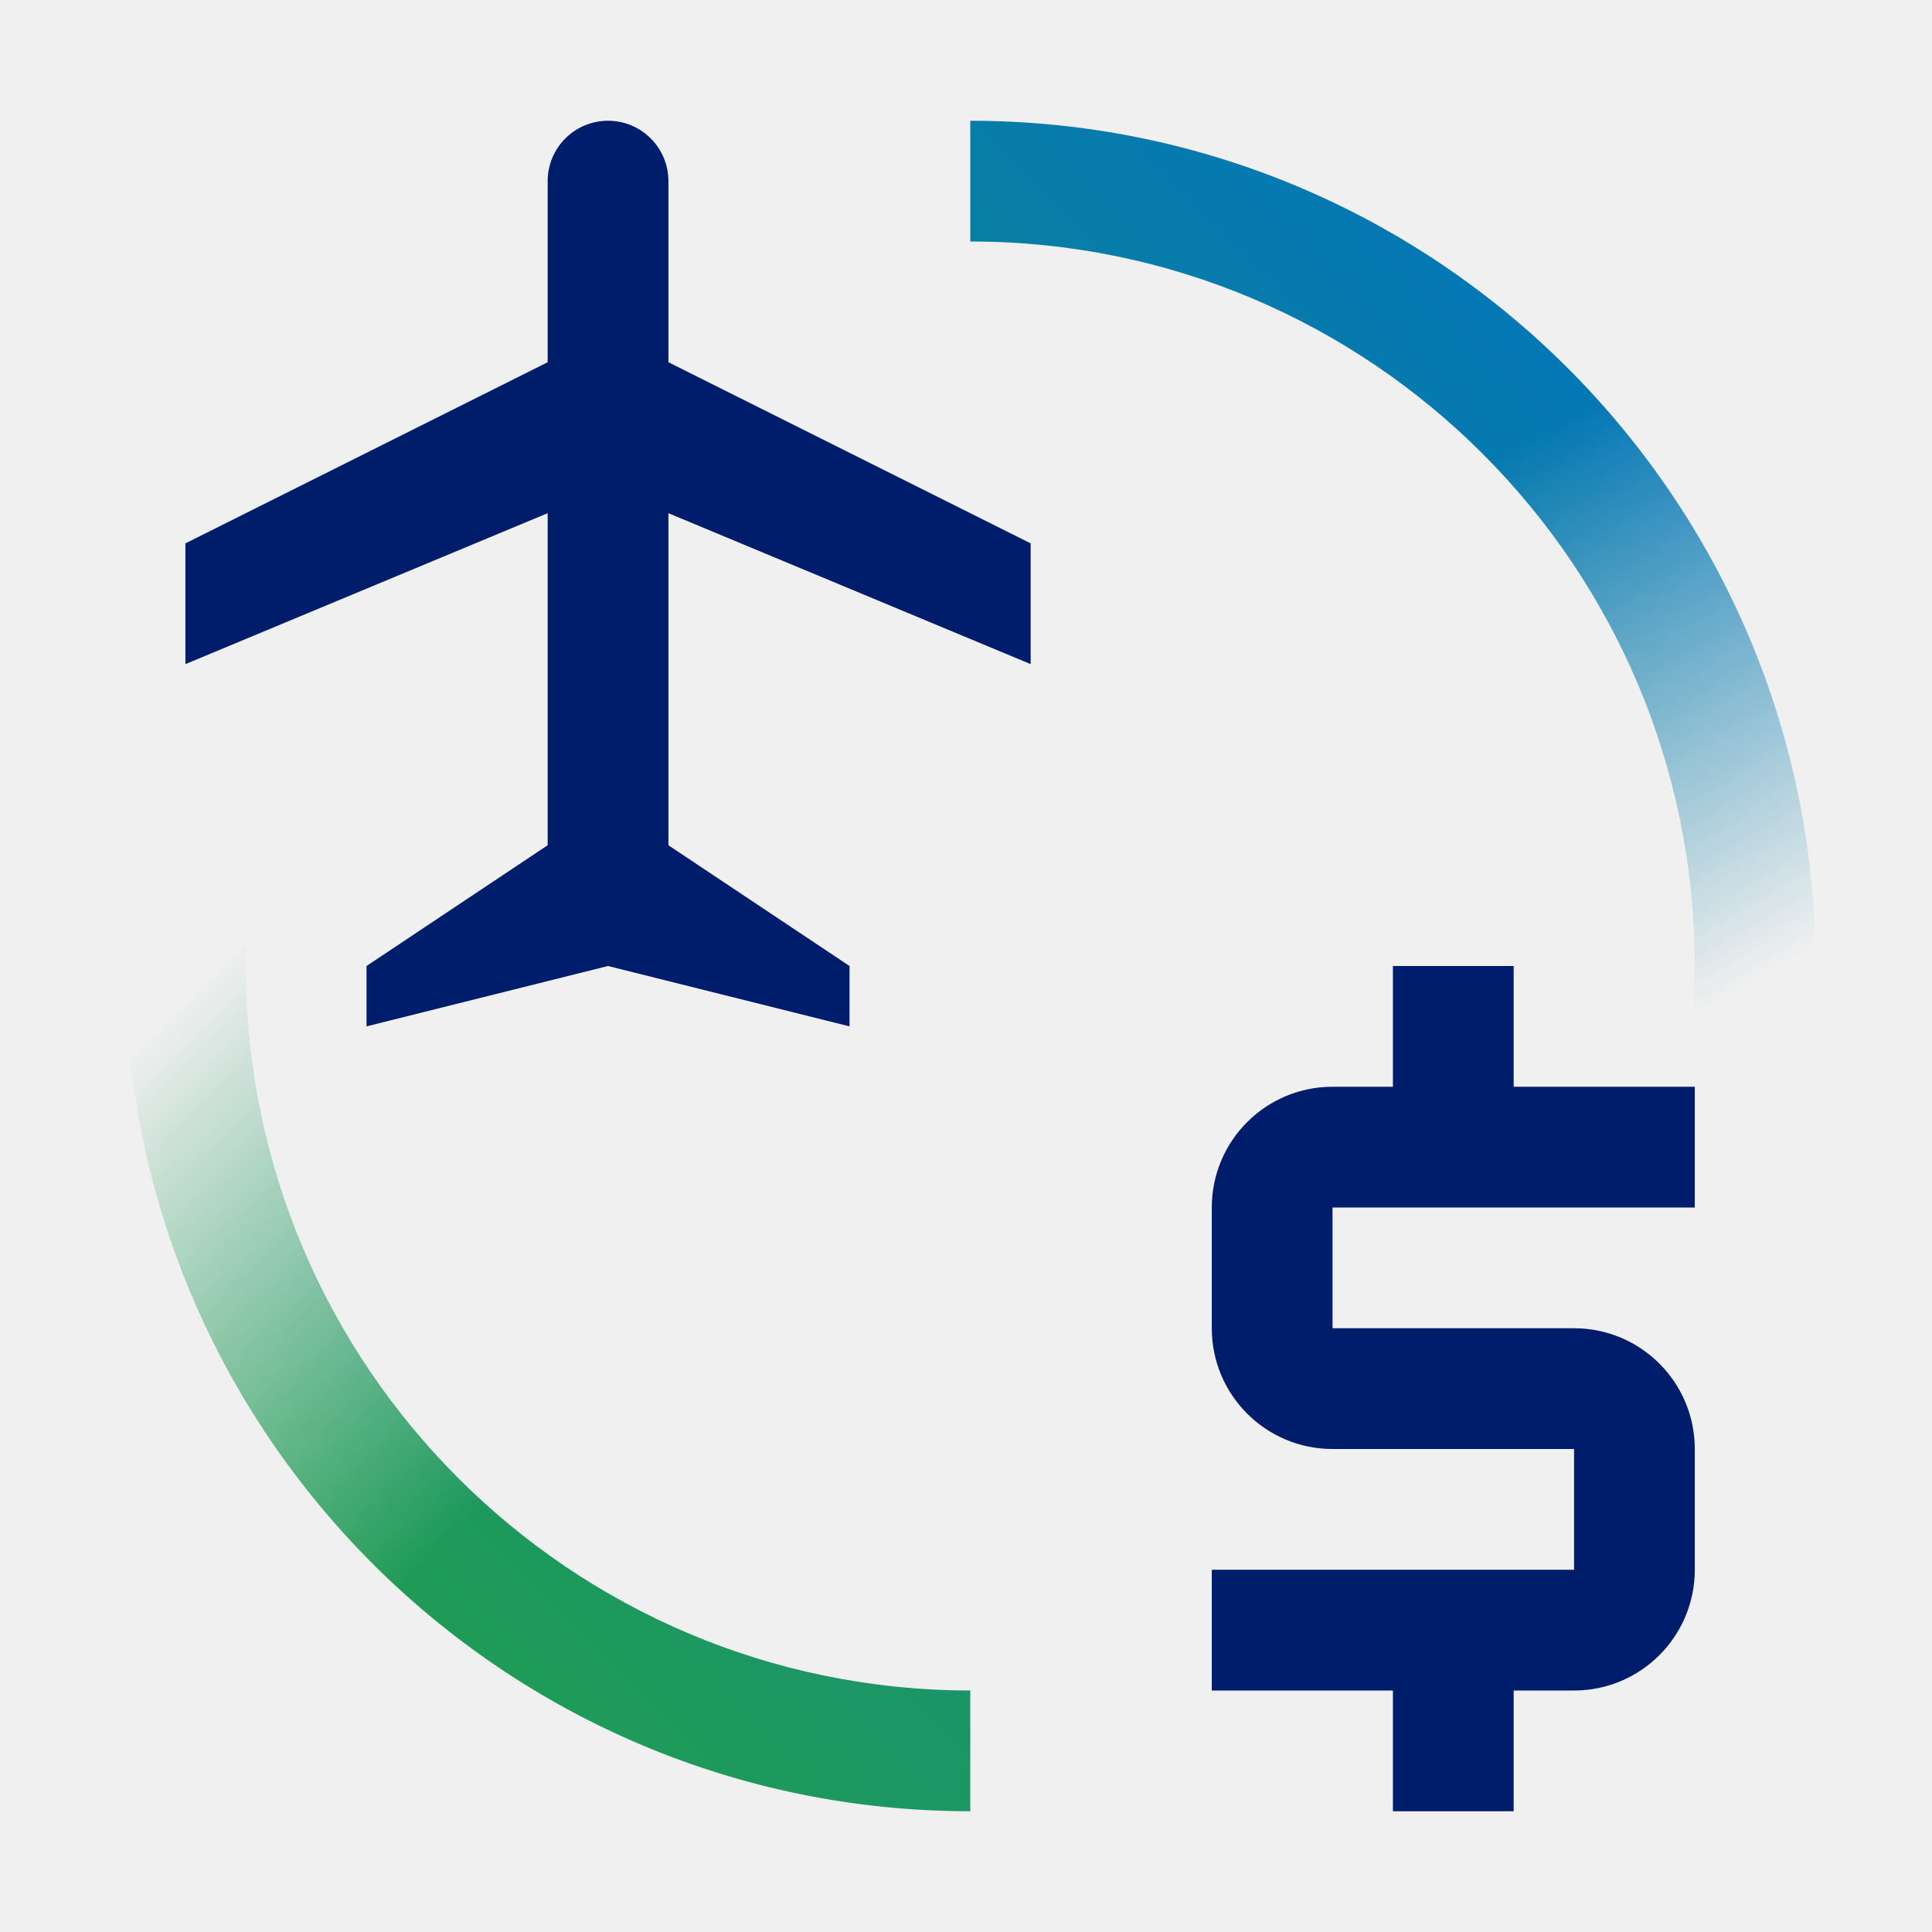
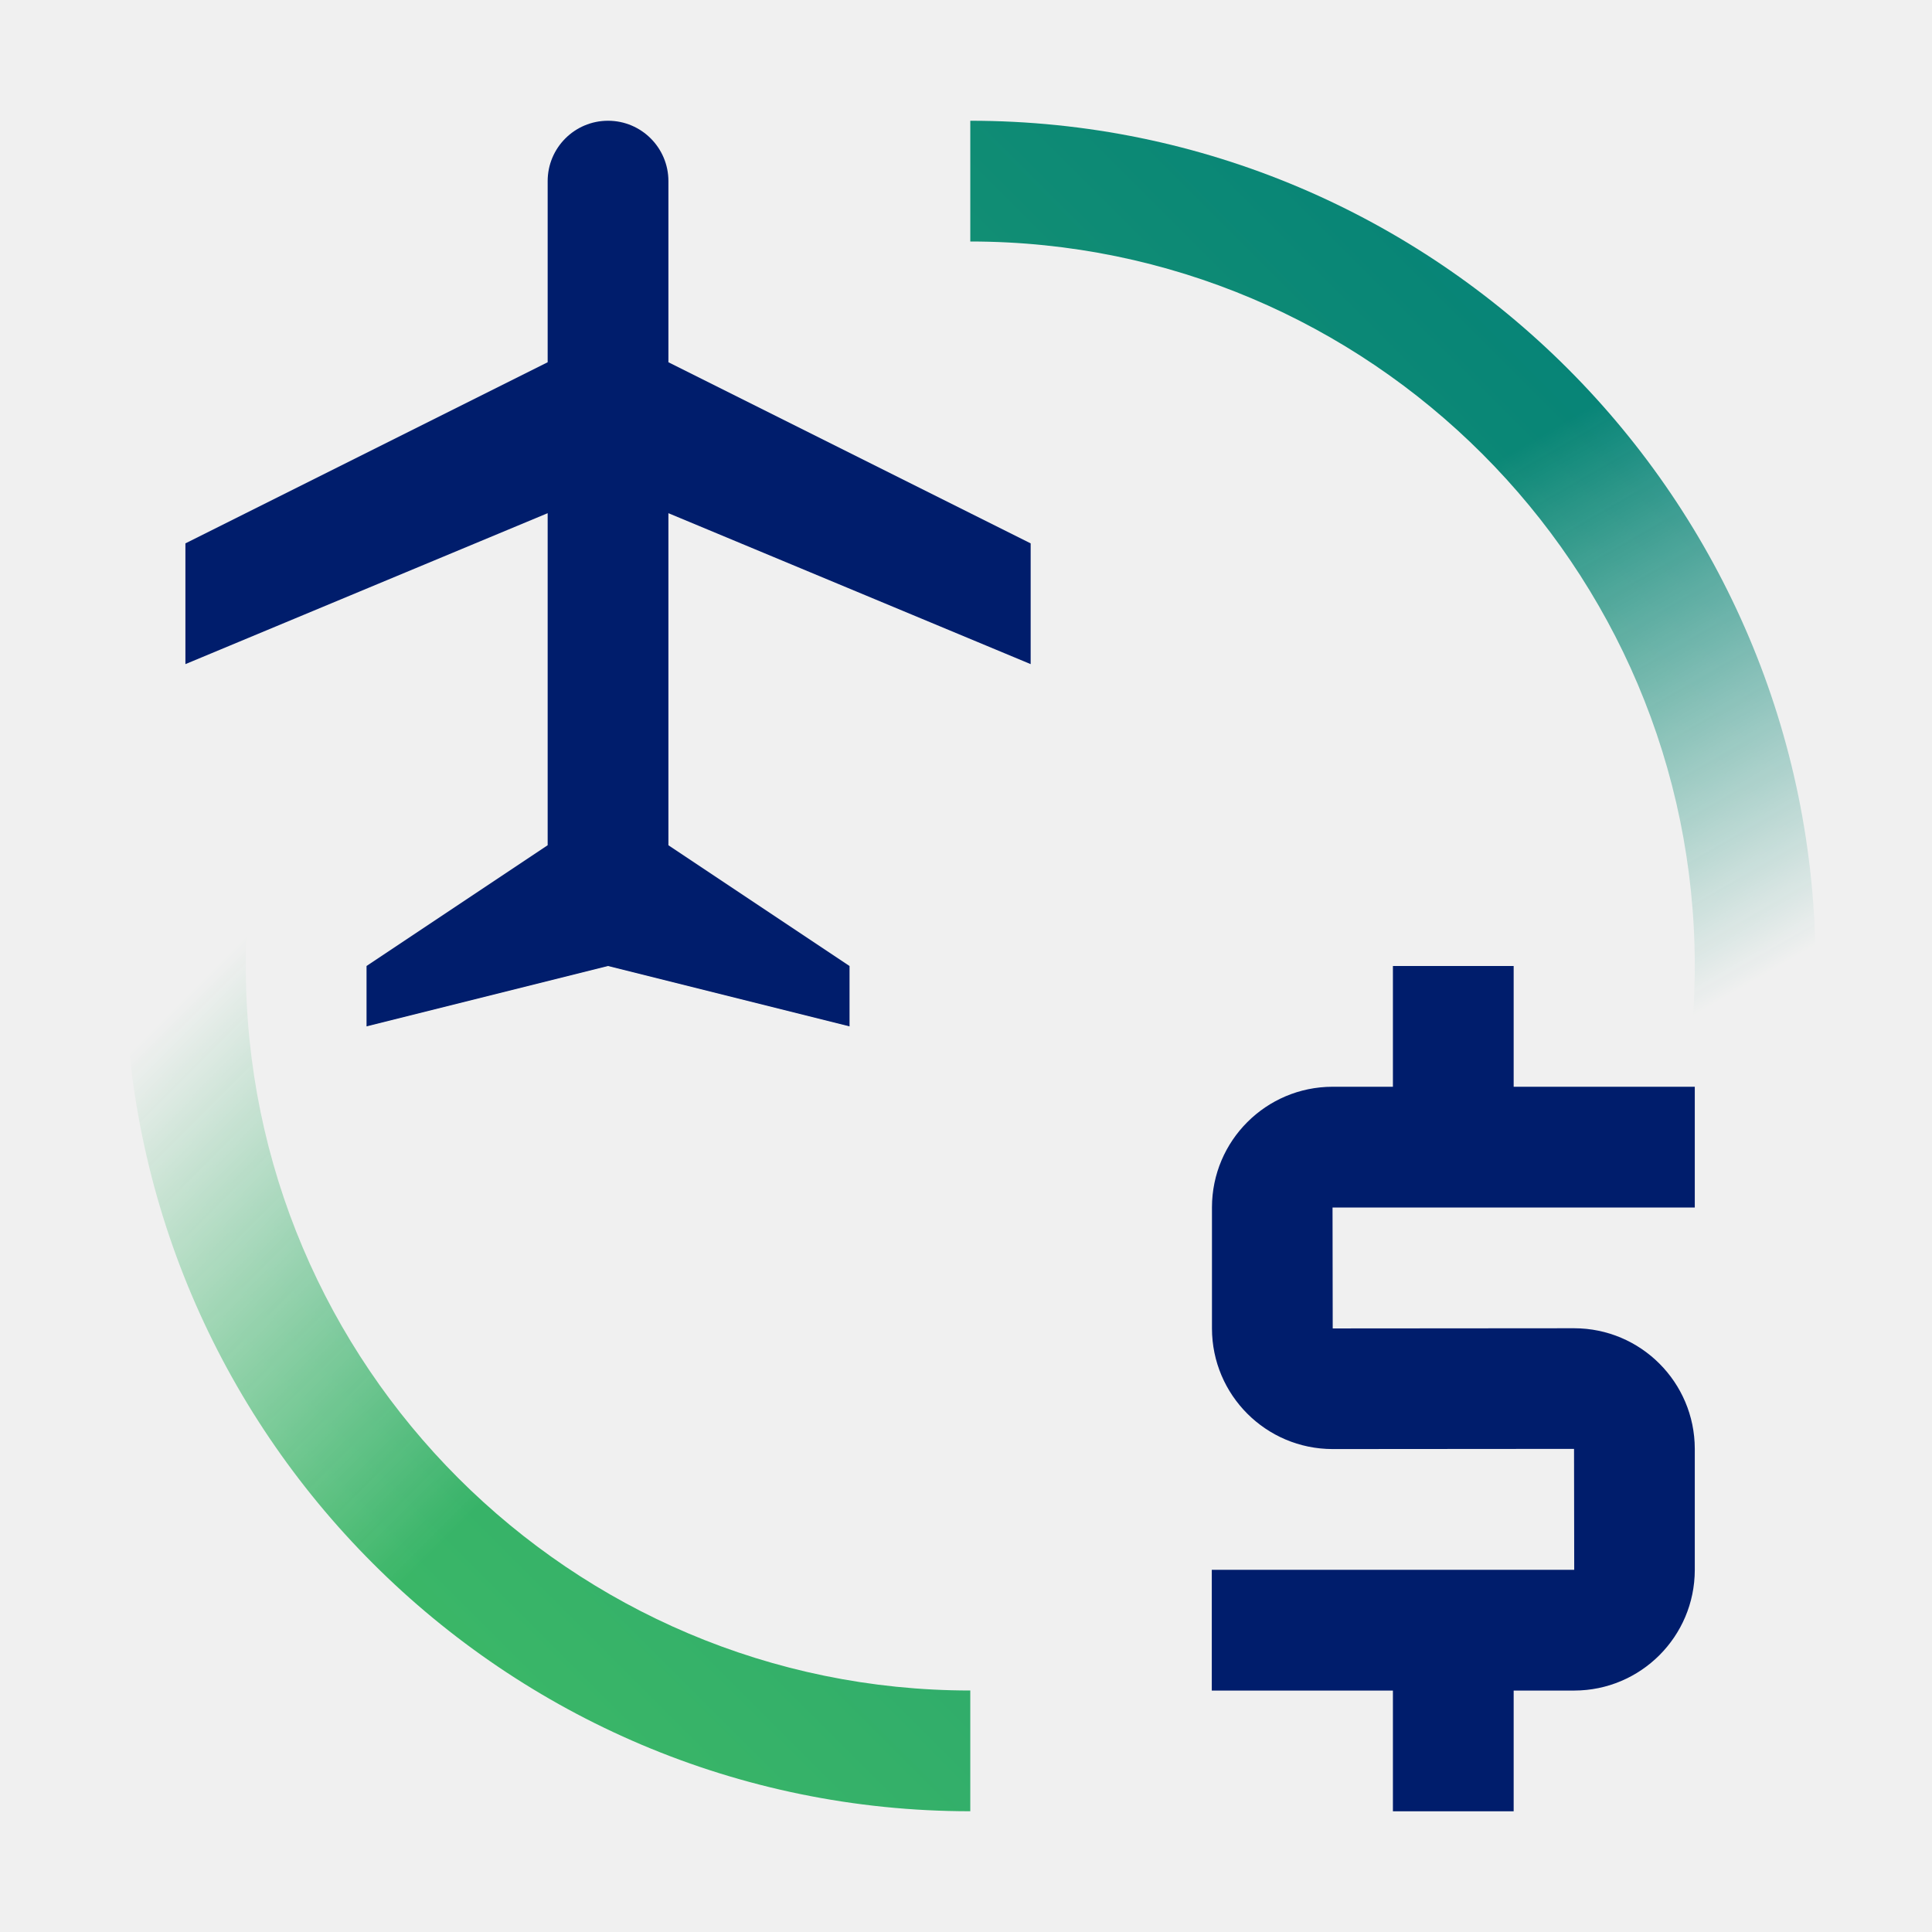
<svg xmlns="http://www.w3.org/2000/svg" id="TravelIBM" viewBox="0 0 32 32">
  <defs>
-     <linearGradient id="w31dilp6qa" x1="1001.627" y1="-985.284" x2="1025.372" y2="-971.574" gradientTransform="matrix(1 0 0 -1 -989.928 -966.93)" gradientUnits="userSpaceOnUse">
+     <linearGradient id="fh1lmfbkaa" x1="1001.627" y1="-985.284" x2="1025.372" y2="-971.574" gradientTransform="matrix(1 0 0 -1 -989.928 -966.93)" gradientUnits="userSpaceOnUse">
      <stop offset=".4" stop-opacity="0" />
      <stop offset=".75" />
    </linearGradient>
-     <linearGradient id="0eurgkipnb" x1="-2127" y1="-6075.072" x2="-2146" y2="-6094.072" gradientTransform="matrix(1 0 0 -1 2145.072 -6064.072)" gradientUnits="userSpaceOnUse">
+     <linearGradient id="yqqey19h2b" x1="-2127" y1="-6075.072" x2="-2146" y2="-6094.072" gradientTransform="matrix(1 0 0 -1 2145.072 -6064.072)" gradientUnits="userSpaceOnUse">
      <stop offset=".25" />
      <stop offset=".6" stop-opacity="0" />
    </linearGradient>
-     <linearGradient id="cnogy22scd" x1="1034" y1="-1002" x2="1002" y2="-970" gradientTransform="matrix(1 0 0 -1 -1002 -970)" gradientUnits="userSpaceOnUse">
-       <stop offset=".1" stop-color="#24a148" />
-       <stop offset=".9" stop-color="#0072c3" />
+     <linearGradient id="dv6oghazhd" x1="1034" y1="-1002" x2="1002" y2="-970" gradientTransform="matrix(1 0 0 -1 -1002 -970)" gradientUnits="userSpaceOnUse">
+       <stop offset=".1" stop-color="#42be65" />
+       <stop offset=".9" stop-color="#007d79" />
    </linearGradient>
-     <mask id="1qu518dxxc" x="0" y="-.001" width="32" height="32.001" maskUnits="userSpaceOnUse">
-       <path d="M16.071 30a14 14 0 1 1 14-14 14.015 14.015 0 0 1-14 14zm0-2a12 12 0 1 0-12-12 12.013 12.013 0 0 0 12 12z" style="fill:#fff" />
-       <path transform="rotate(90 23.571 11.499)" style="fill:url(#w31dilp6qa)" d="M12.071 3.999h23v15h-23z" />
-       <path transform="rotate(-90 8.572 20.5)" style="fill:url(#0eurgkipnb)" d="M-2.928 13h23v15h-23z" />
-       <path d="M16.071 18h14v13h-14zM2.071 1h14v13h-14z" />
+     <mask id="hqzu0nshdc" x="0" y="0" width="32" height="32.001" maskUnits="userSpaceOnUse">
+       <path d="M16.071 30c-7.72 0-14-6.28-14-14s6.28-14 14-14 14 6.28 14 14-6.28 14-14 14zm0-2c6.617 0 12-5.383 12-12s-5.383-12-12-12-12 5.383-12 12 5.383 12 12 12z" style="fill:#fff;stroke-width:0" />
+       <path transform="rotate(90 23.571 11.499)" style="fill:url(#fh1lmfbkaa);stroke-width:0" d="M12.071 3.999h23v15h-23z" />
+       <path transform="rotate(-90 8.572 20.5)" style="fill:url(#yqqey19h2b);stroke-width:0" d="M-2.928 13h23v15h-23z" />
+       <path style="fill:#000;stroke-width:0" d="M16.071 18h14v13h-14zM2.071 1h14v13h-14z" />
    </mask>
  </defs>
-   <g style="mask:url(#1qu518dxxc)">
-     <path transform="rotate(90 16 16)" style="fill:url(#cnogy22scd)" d="M0 0h32v32H0z" />
+   <g style="mask:url(#hqzu0nshdc)">
+     <path transform="rotate(90 16 16)" style="fill:url(#dv6oghazhd);stroke-width:0" d="M0 0h32v32H0z" />
  </g>
-   <path d="m11.071 8.5 6 2.5V9l-6-3V3a1 1 0 0 0-2 0v3l-6 3v2l6-2.5V14l-3 2v1l4-1 4 1v-1l-3-2z" style="fill:#001d6c;fill-rule:evenodd" />
-   <path d="M28.071 18h-3v-2h-2v2h-1a2 2 0 0 0-2 2v2a2 2 0 0 0 2 2h4v2h-6v2h3v2h2v-2h1a2 2 0 0 0 2-2v-2a2 2 0 0 0-2-2h-4v-2h6z" style="fill:#001d6c" />
+   <path d="m11.071 8.5 6 2.5V9l-6-3V3a1 1 0 0 0-2 0v3l-6 3v2l6-2.5V14l-3 2v1l4-1 4 1v-1l-3-2V8.5z" style="fill:#001d6c;fill-rule:evenodd;stroke-width:0" />
+   <path d="M28.071 18h-3v-2h-2v2h-1a2 2 0 0 0-1.997 1.997v2.007a2 2 0 0 0 1.997 1.997l4-.003.003 2.003h-6.003v2h3v2h2v-2h1.003a2 2 0 0 0 1.997-1.997v-2.007A2 2 0 0 0 26.074 22l-4 .003L22.071 20h6v-2z" style="fill:#001d6c;stroke-width:0" />
</svg>
